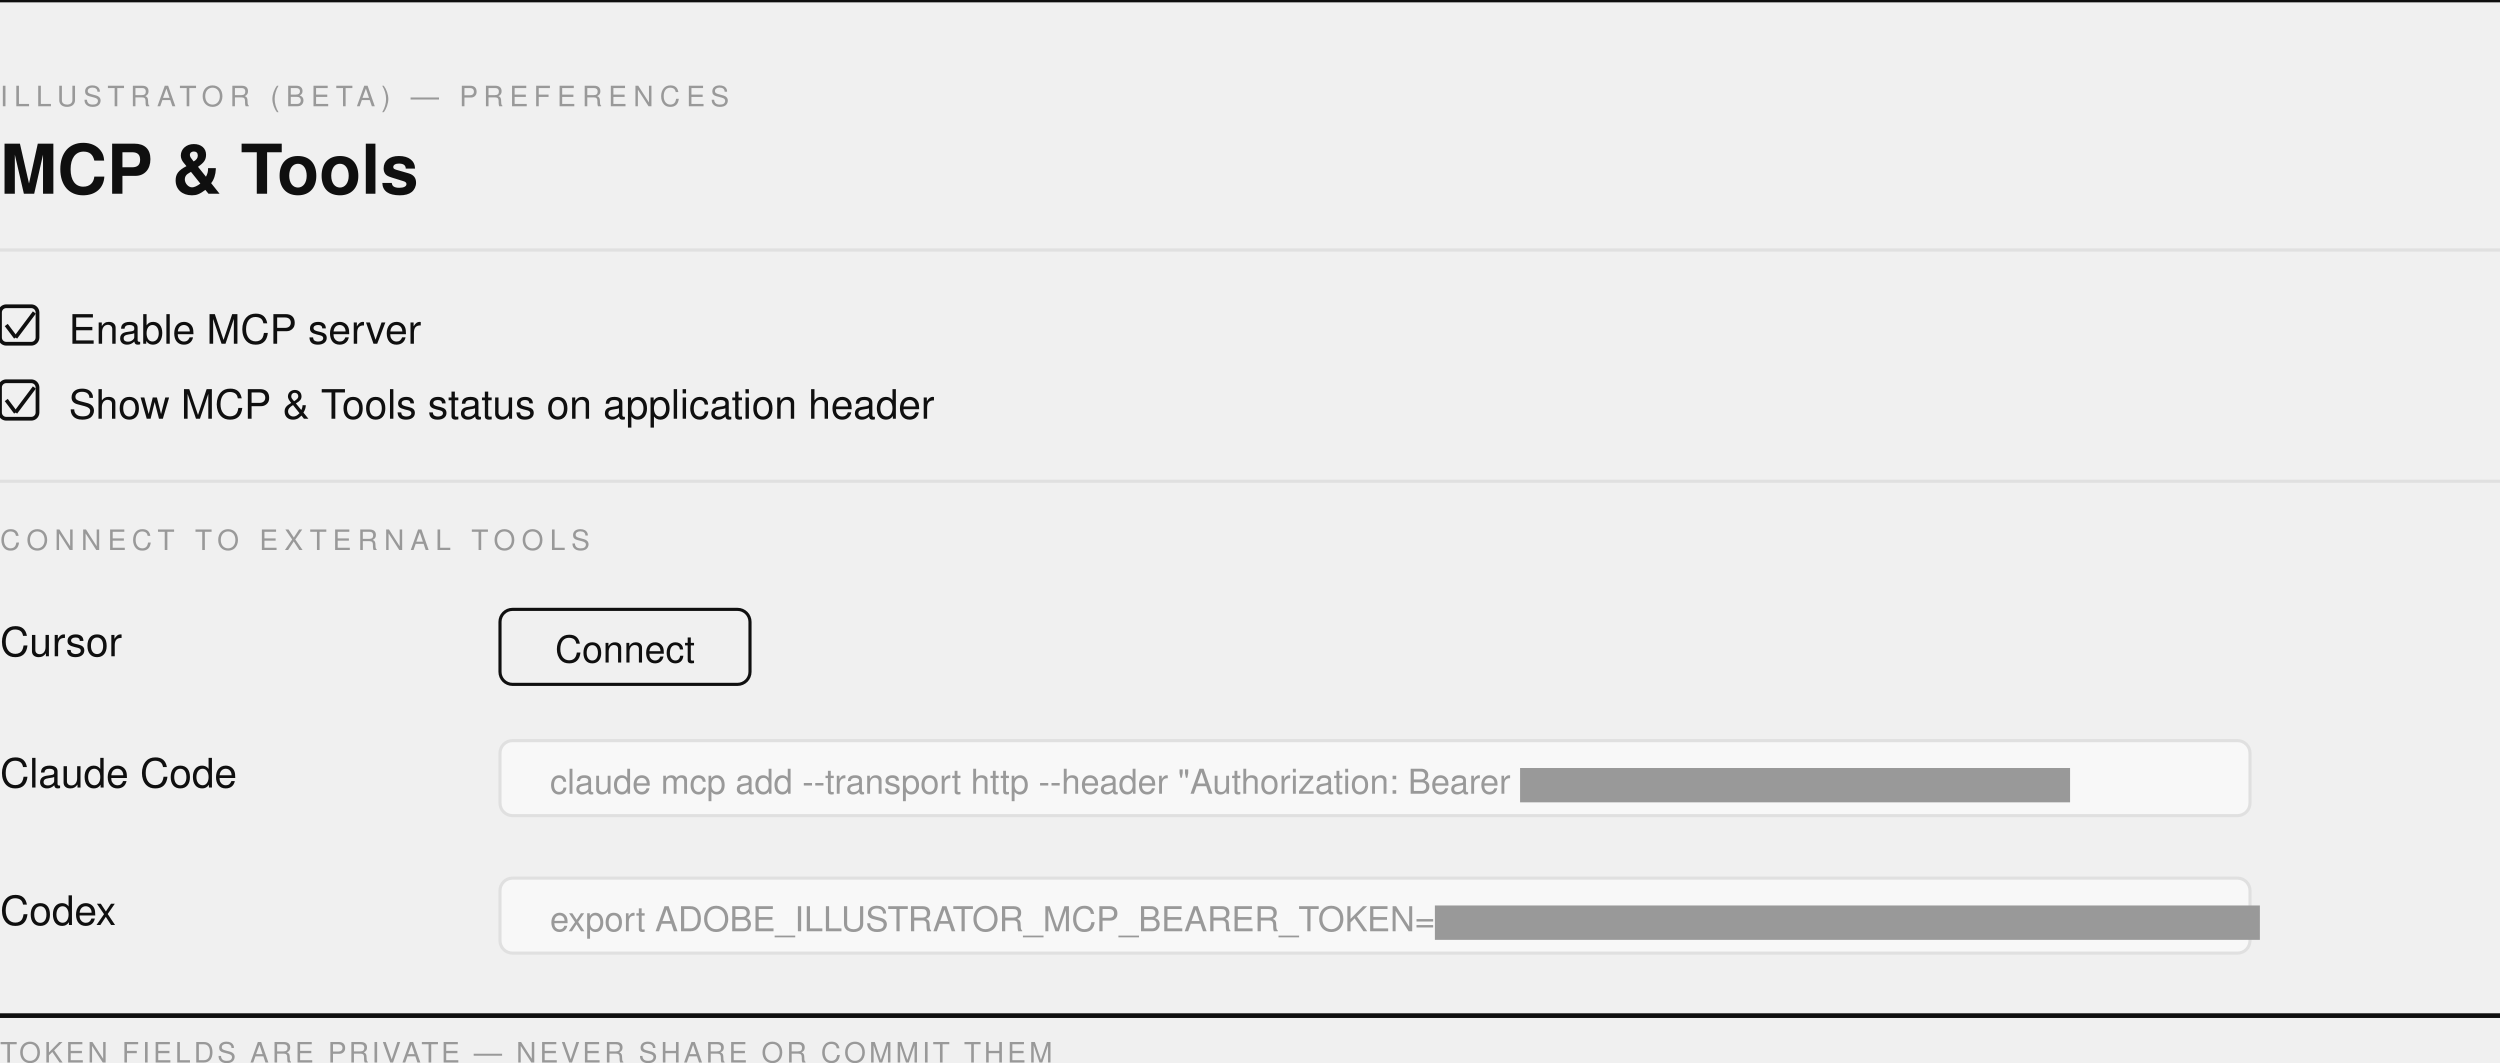
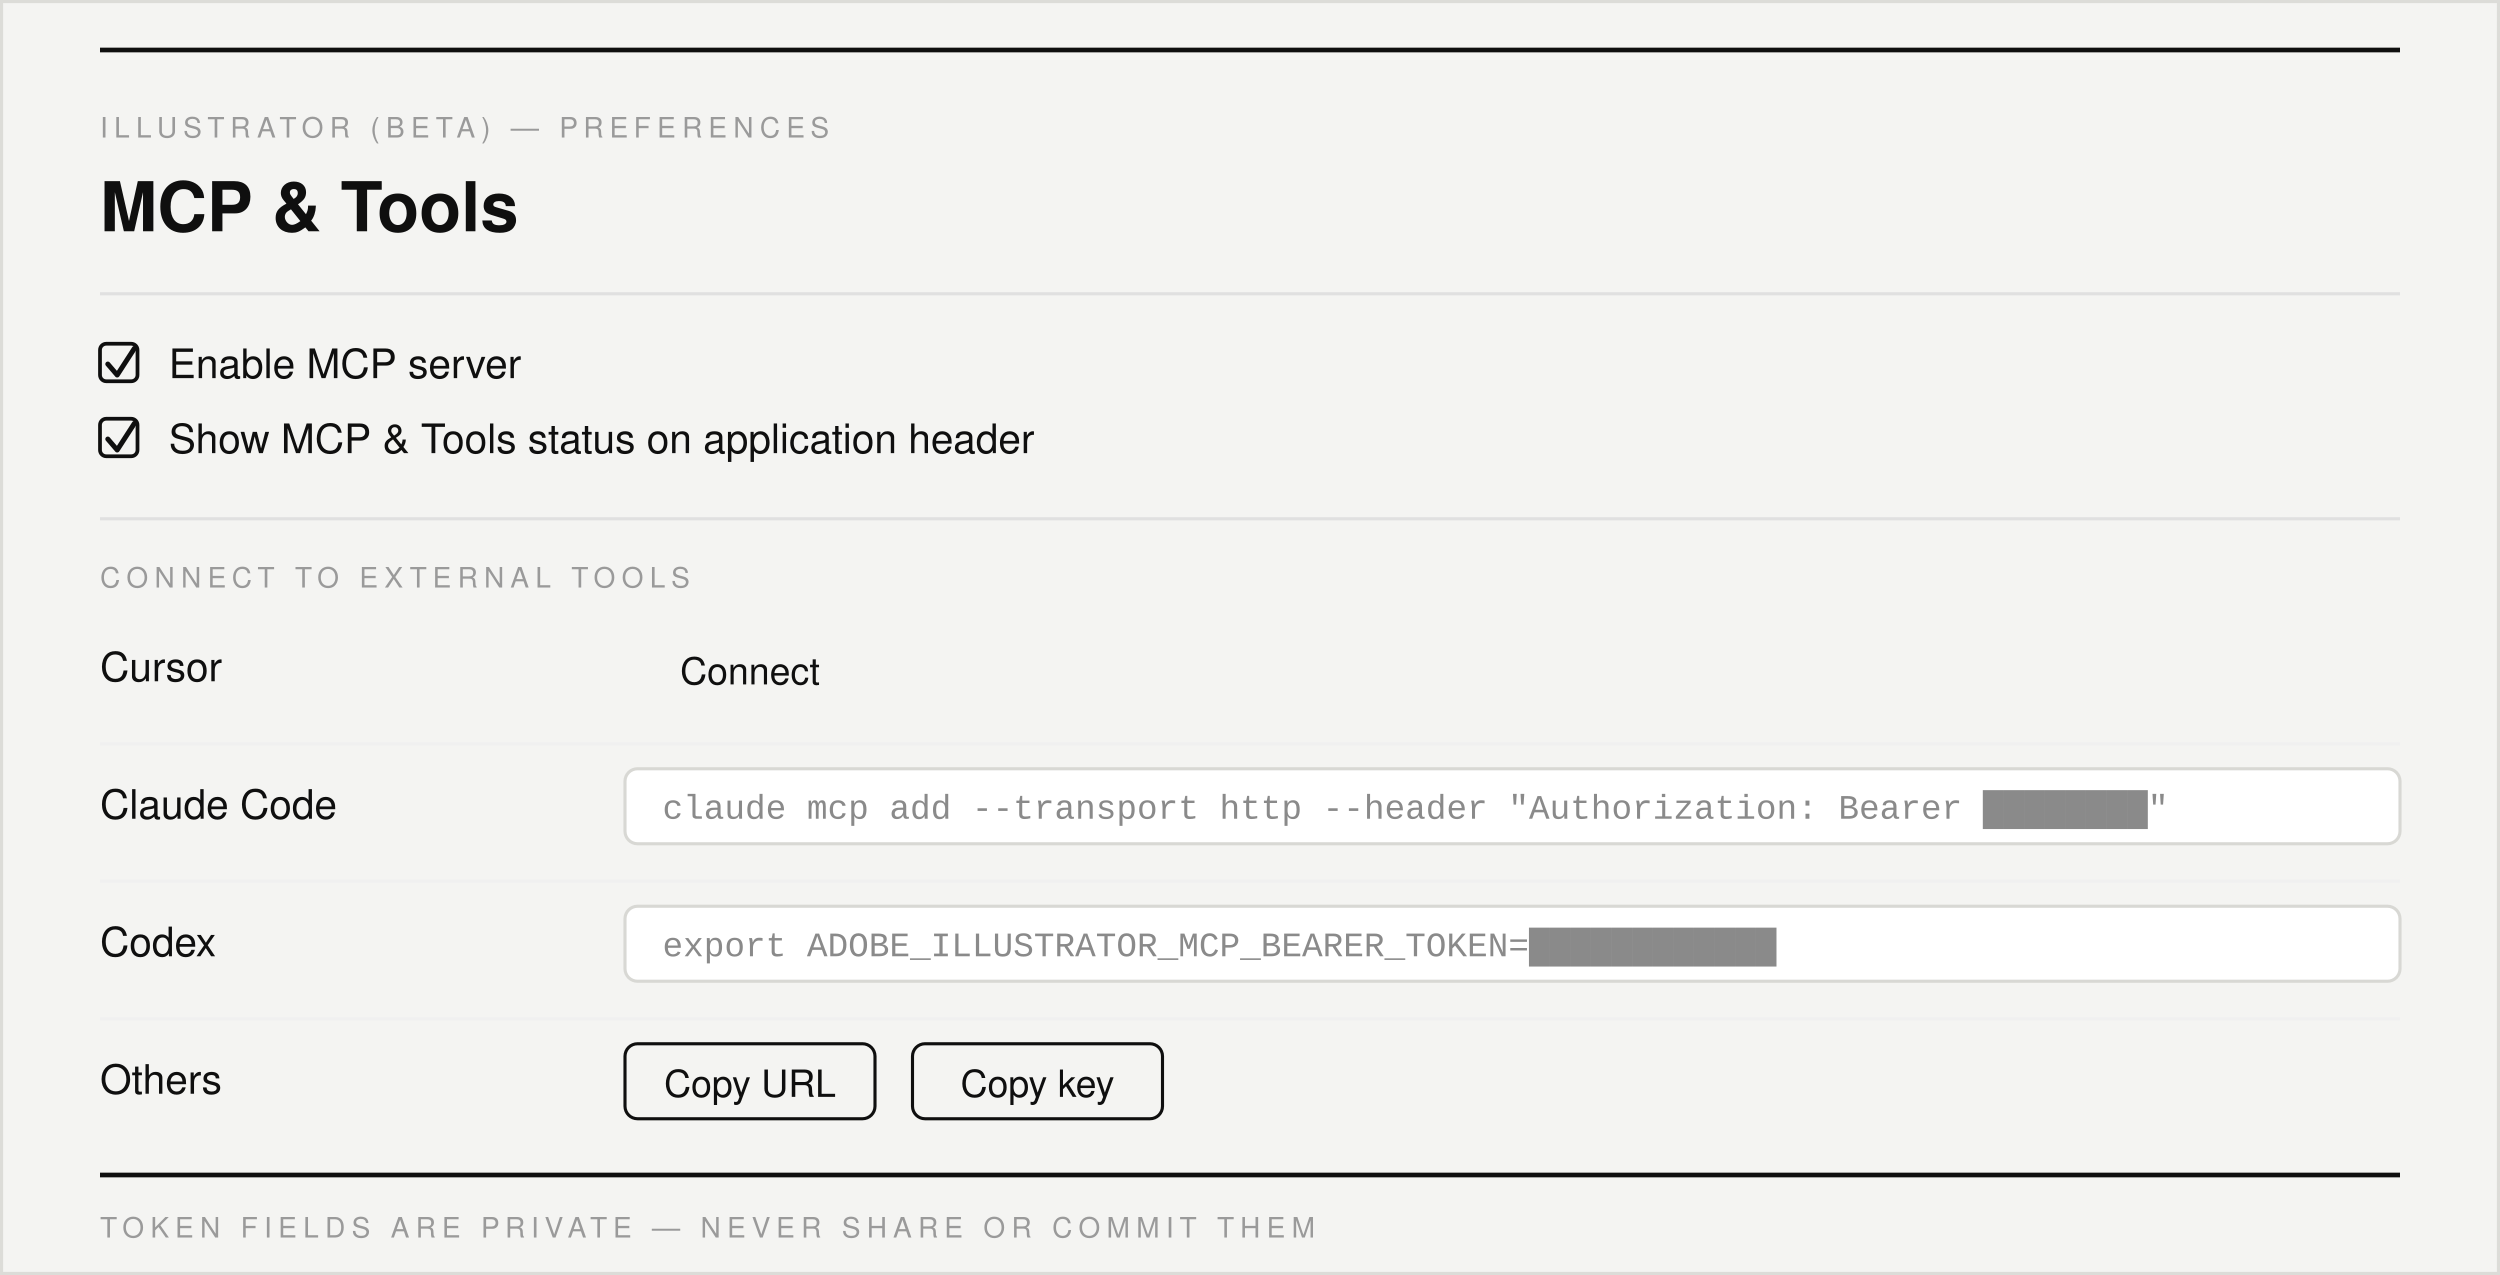
- <svg xmlns="http://www.w3.org/2000/svg" viewBox="0 0 800 340" font-family="'Helvetica Neue', Helvetica, Arial, sans-serif">
-   <line x1="0" y1="0" x2="800" y2="0" stroke="#0f0f0f" stroke-width="1.5" />
-   <text x="0" y="34" font-size="9" letter-spacing="2" fill="#999">ILLUSTRATOR (BETA) — PREFERENCES</text>
-   <text x="0" y="62" font-size="22" font-weight="600" fill="#0f0f0f">MCP &amp; Tools</text>
-   <line x1="0" y1="80" x2="800" y2="80" stroke="#e0e0e0" stroke-width="1" />
-   <rect x="0" y="98" width="12" height="12" rx="2" fill="none" stroke="#0f0f0f" stroke-width="1.2" />
-   <line x1="2" y1="104" x2="5" y2="108" stroke="#0f0f0f" stroke-width="1.2" />
-   <line x1="5" y1="108" x2="11" y2="100" stroke="#0f0f0f" stroke-width="1.2" />
-   <text x="22" y="110" font-size="13" fill="#0f0f0f">Enable MCP server</text>
-   <rect x="0" y="122" width="12" height="12" rx="2" fill="none" stroke="#0f0f0f" stroke-width="1.2" />
-   <line x1="2" y1="128" x2="5" y2="132" stroke="#0f0f0f" stroke-width="1.2" />
-   <line x1="5" y1="132" x2="11" y2="124" stroke="#0f0f0f" stroke-width="1.2" />
-   <text x="22" y="134" font-size="13" fill="#0f0f0f">Show MCP &amp; Tools status on application header</text>
-   <line x1="0" y1="154" x2="800" y2="154" stroke="#e0e0e0" stroke-width="1" />
-   <text x="0" y="176" font-size="9" letter-spacing="2" fill="#999">CONNECT TO EXTERNAL TOOLS</text>
-   <text x="0" y="210" font-size="13" font-weight="500" fill="#0f0f0f">Cursor</text>
-   <rect x="160" y="195" width="80" height="24" rx="4" fill="none" stroke="#0f0f0f" stroke-width="1" />
-   <text x="200" y="212" text-anchor="middle" font-size="12" fill="#0f0f0f">Connect</text>
-   <line x1="0" y1="228" x2="800" y2="228" stroke="#f0f0f0" stroke-width="1" />
-   <text x="0" y="252" font-size="13" font-weight="500" fill="#0f0f0f">Claude Code</text>
-   <rect x="160" y="237" width="560" height="24" rx="4" fill="#f8f8f8" stroke="#e0e0e0" stroke-width="1" />
-   <text x="176" y="254" font-size="11" fill="#999">claude mcp add --transport http --header "Authorization: Bearer  ████████████████</text>
-   <line x1="0" y1="272" x2="800" y2="272" stroke="#f0f0f0" stroke-width="1" />
-   <text x="0" y="296" font-size="13" font-weight="500" fill="#0f0f0f">Codex</text>
-   <rect x="160" y="281" width="560" height="24" rx="4" fill="#f8f8f8" stroke="#e0e0e0" stroke-width="1" />
-   <text x="176" y="298" font-size="11" fill="#999">export ADOBE_ILLUSTRATOR_MCP_BEARER_TOKEN=████████████████████████</text>
-   <line x1="0" y1="325" x2="800" y2="325" stroke="#0f0f0f" stroke-width="1.5" />
-   <text x="0" y="340" font-size="9" letter-spacing="1" fill="#999">TOKEN FIELDS ARE PRIVATE — NEVER SHARE OR COMMIT THEM</text>
+ <svg xmlns="http://www.w3.org/2000/svg" viewBox="0 0 800 408" width="800" height="408" role="img" aria-labelledby="mcp-title mcp-desc" font-family="'Helvetica Neue', Helvetica, Arial, sans-serif">
+   <style>
+     .eyebrow { font-size: 9px; letter-spacing: 2px; fill: #9a9a9a; }
+     .h1      { font-size: 22px; font-weight: 600; fill: #0f0f0f; }
+     .label   { font-size: 13px; font-weight: 500; fill: #0f0f0f; }
+     .opt     { font-size: 13px; fill: #0f0f0f; }
+     .btn     { font-size: 12px; fill: #0f0f0f; }
+     .code    { font-size: 11px; fill: #8a8a8a;
+                font-family: ui-monospace, SFMono-Regular, Menlo, Consolas, 'Liberation Mono', monospace; }
+     .rule    { stroke: #0f0f0f; stroke-width: 1.5; }
+     .div     { stroke: #e0e0e0; stroke-width: 1; }
+     .row     { stroke: #f0f0f0; stroke-width: 1; }
+     .box     { fill: #ffffff; stroke: #d8d8d4; stroke-width: 1; }
+     .check   { stroke: #0f0f0f; stroke-width: 1.6; fill: none; stroke-linecap: round; stroke-linejoin: round; }
+     .cbox    { fill: none; stroke: #0f0f0f; stroke-width: 1.2; }
+ 
+     /* Ticks draw themselves in, then the masked tokens shimmer. */
+     @keyframes draw   { 0% { stroke-dashoffset: 20; } 35%, 100% { stroke-dashoffset: 0; } }
+     @keyframes shimmer{ 0%, 100% { fill: #c9c9c9; } 50% { fill: #8a8a8a; } }
+     @keyframes ring   { 0%, 70%, 100% { stroke: #0f0f0f; } 80% { stroke: #ff9a00; } }
+ 
+     .check   { stroke-dasharray: 20; animation: draw 4s ease-out infinite; }
+     .check2  { animation-delay: .35s; }
+     .mask    { animation: shimmer 4s ease-in-out infinite; }
+     .mask2   { animation-delay: .6s; }
+     .connect { animation: ring 4s ease-in-out infinite; }
+ 
+     @media (prefers-reduced-motion: reduce) {
+       .check, .mask, .connect { animation: none; }
+       .check { stroke-dashoffset: 0; }
+     }
+   </style>
+   <rect x="0.5" y="0.5" width="799" height="407" fill="#f4f4f2" stroke="#dcdcd8" stroke-width="1" />
+   <line class="rule" x1="32" y1="16" x2="768" y2="16" />
+   <text class="eyebrow" x="32" y="44">ILLUSTRATOR (BETA) — PREFERENCES</text>
+   <text class="h1" x="32" y="74">MCP &amp; Tools</text>
+   <line class="div" x1="32" y1="94" x2="768" y2="94" />
+   <rect class="cbox" x="32" y="110" width="12" height="12" rx="2" />
+   <path class="check" d="M34.5 116.5 L37.5 120 L43 111.5" />
+   <text class="opt" x="54" y="121">Enable MCP server</text>
+   <rect class="cbox" x="32" y="134" width="12" height="12" rx="2" />
+   <path class="check check2" d="M34.5 140.5 L37.5 144 L43 135.5" />
+   <text class="opt" x="54" y="145">Show MCP &amp; Tools status on application header</text>
+   <line class="div" x1="32" y1="166" x2="768" y2="166" />
+   <text class="eyebrow" x="32" y="188">CONNECT TO EXTERNAL TOOLS</text>
+   <text class="label" x="32" y="218">Cursor</text>
+   <rect class="connect" x="200" y="202" width="80" height="24" rx="4" fill="none" stroke-width="1" />
+   <text class="btn" x="240" y="219" text-anchor="middle">Connect</text>
+   <line class="row" x1="32" y1="238" x2="768" y2="238" />
+   <text class="label" x="32" y="262">Claude Code</text>
+   <rect class="box" x="200" y="246" width="568" height="24" rx="4" />
+   <text class="code" x="212" y="262">claude mcp add --transport http --header "Authorization: Bearer <tspan class="mask">████████</tspan>"</text>
+   <line class="row" x1="32" y1="282" x2="768" y2="282" />
+   <text class="label" x="32" y="306">Codex</text>
+   <rect class="box" x="200" y="290" width="568" height="24" rx="4" />
+   <text class="code" x="212" y="306">export ADOBE_ILLUSTRATOR_MCP_BEARER_TOKEN=<tspan class="mask mask2">████████████</tspan>
+   </text>
+   <line class="row" x1="32" y1="326" x2="768" y2="326" />
+   <text class="label" x="32" y="350">Others</text>
+   <rect x="200" y="334" width="80" height="24" rx="4" fill="none" stroke="#0f0f0f" stroke-width="1" />
+   <text class="btn" x="240" y="351" text-anchor="middle">Copy URL</text>
+   <rect x="292" y="334" width="80" height="24" rx="4" fill="none" stroke="#0f0f0f" stroke-width="1" />
+   <text class="btn" x="332" y="351" text-anchor="middle">Copy key</text>
+   <line class="rule" x1="32" y1="376" x2="768" y2="376" />
+   <text class="eyebrow" x="32" y="396" letter-spacing="1">TOKEN FIELDS ARE PRIVATE — NEVER SHARE OR COMMIT THEM</text>
</svg>
